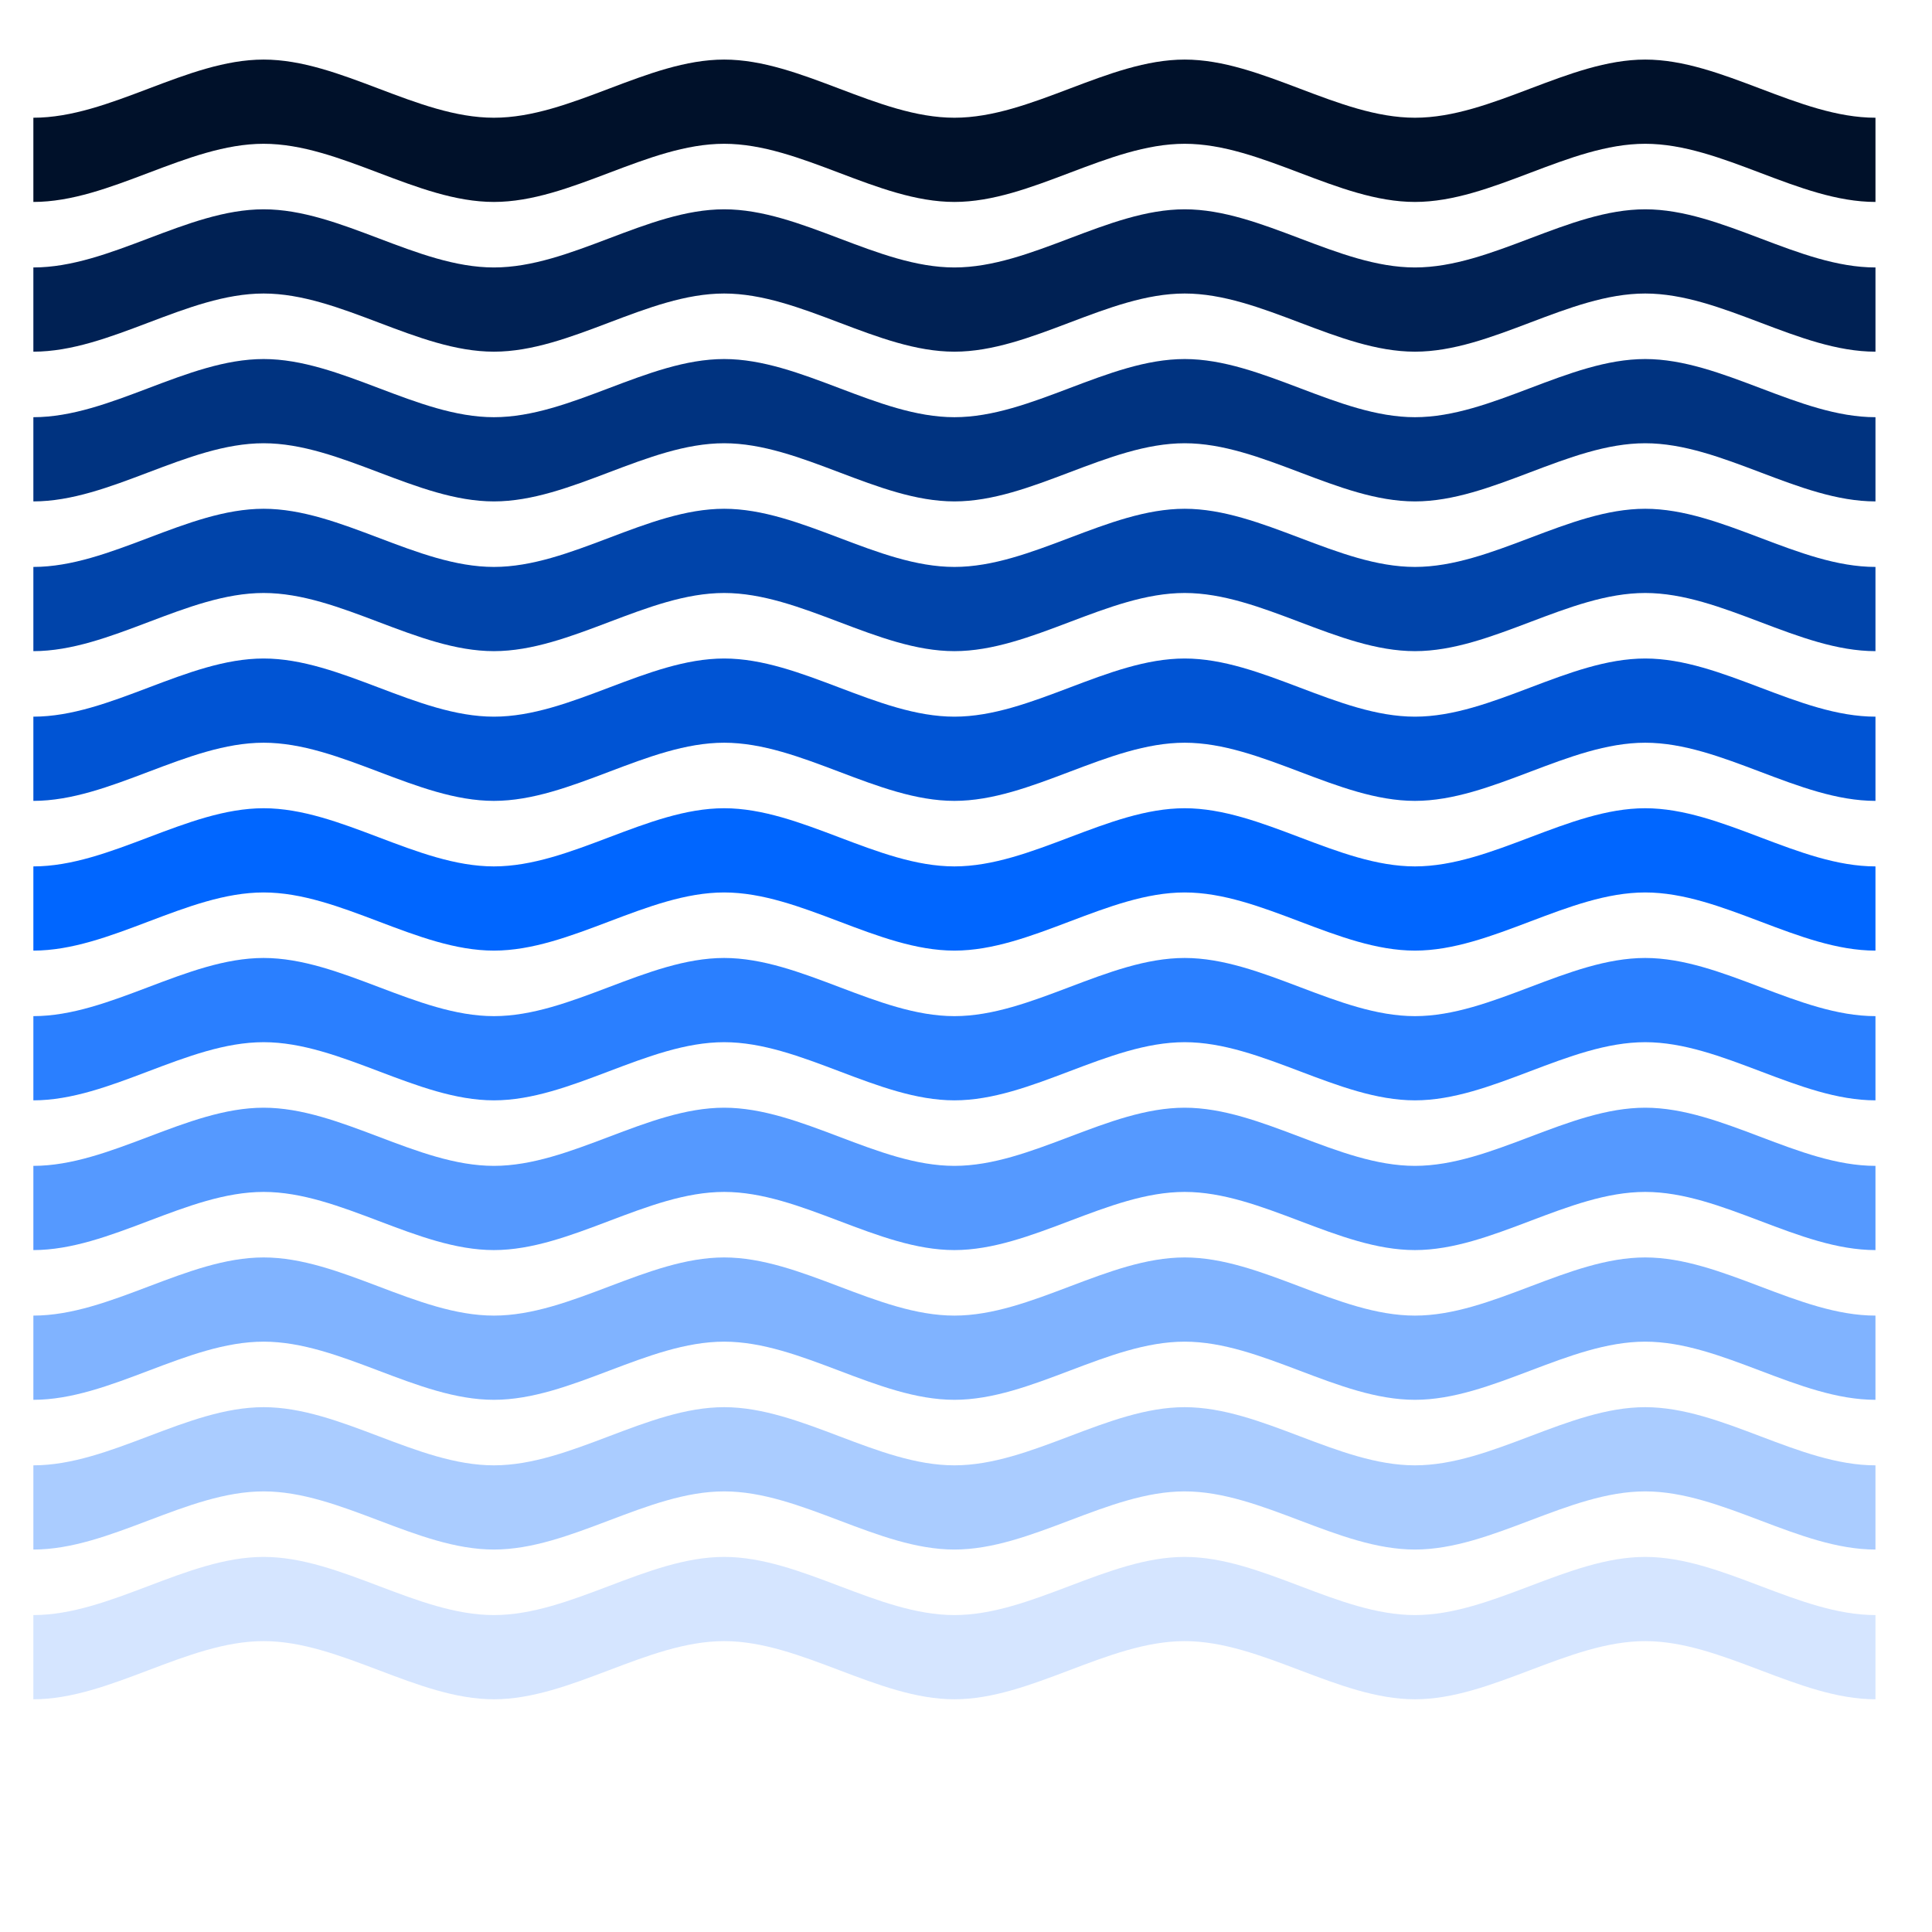
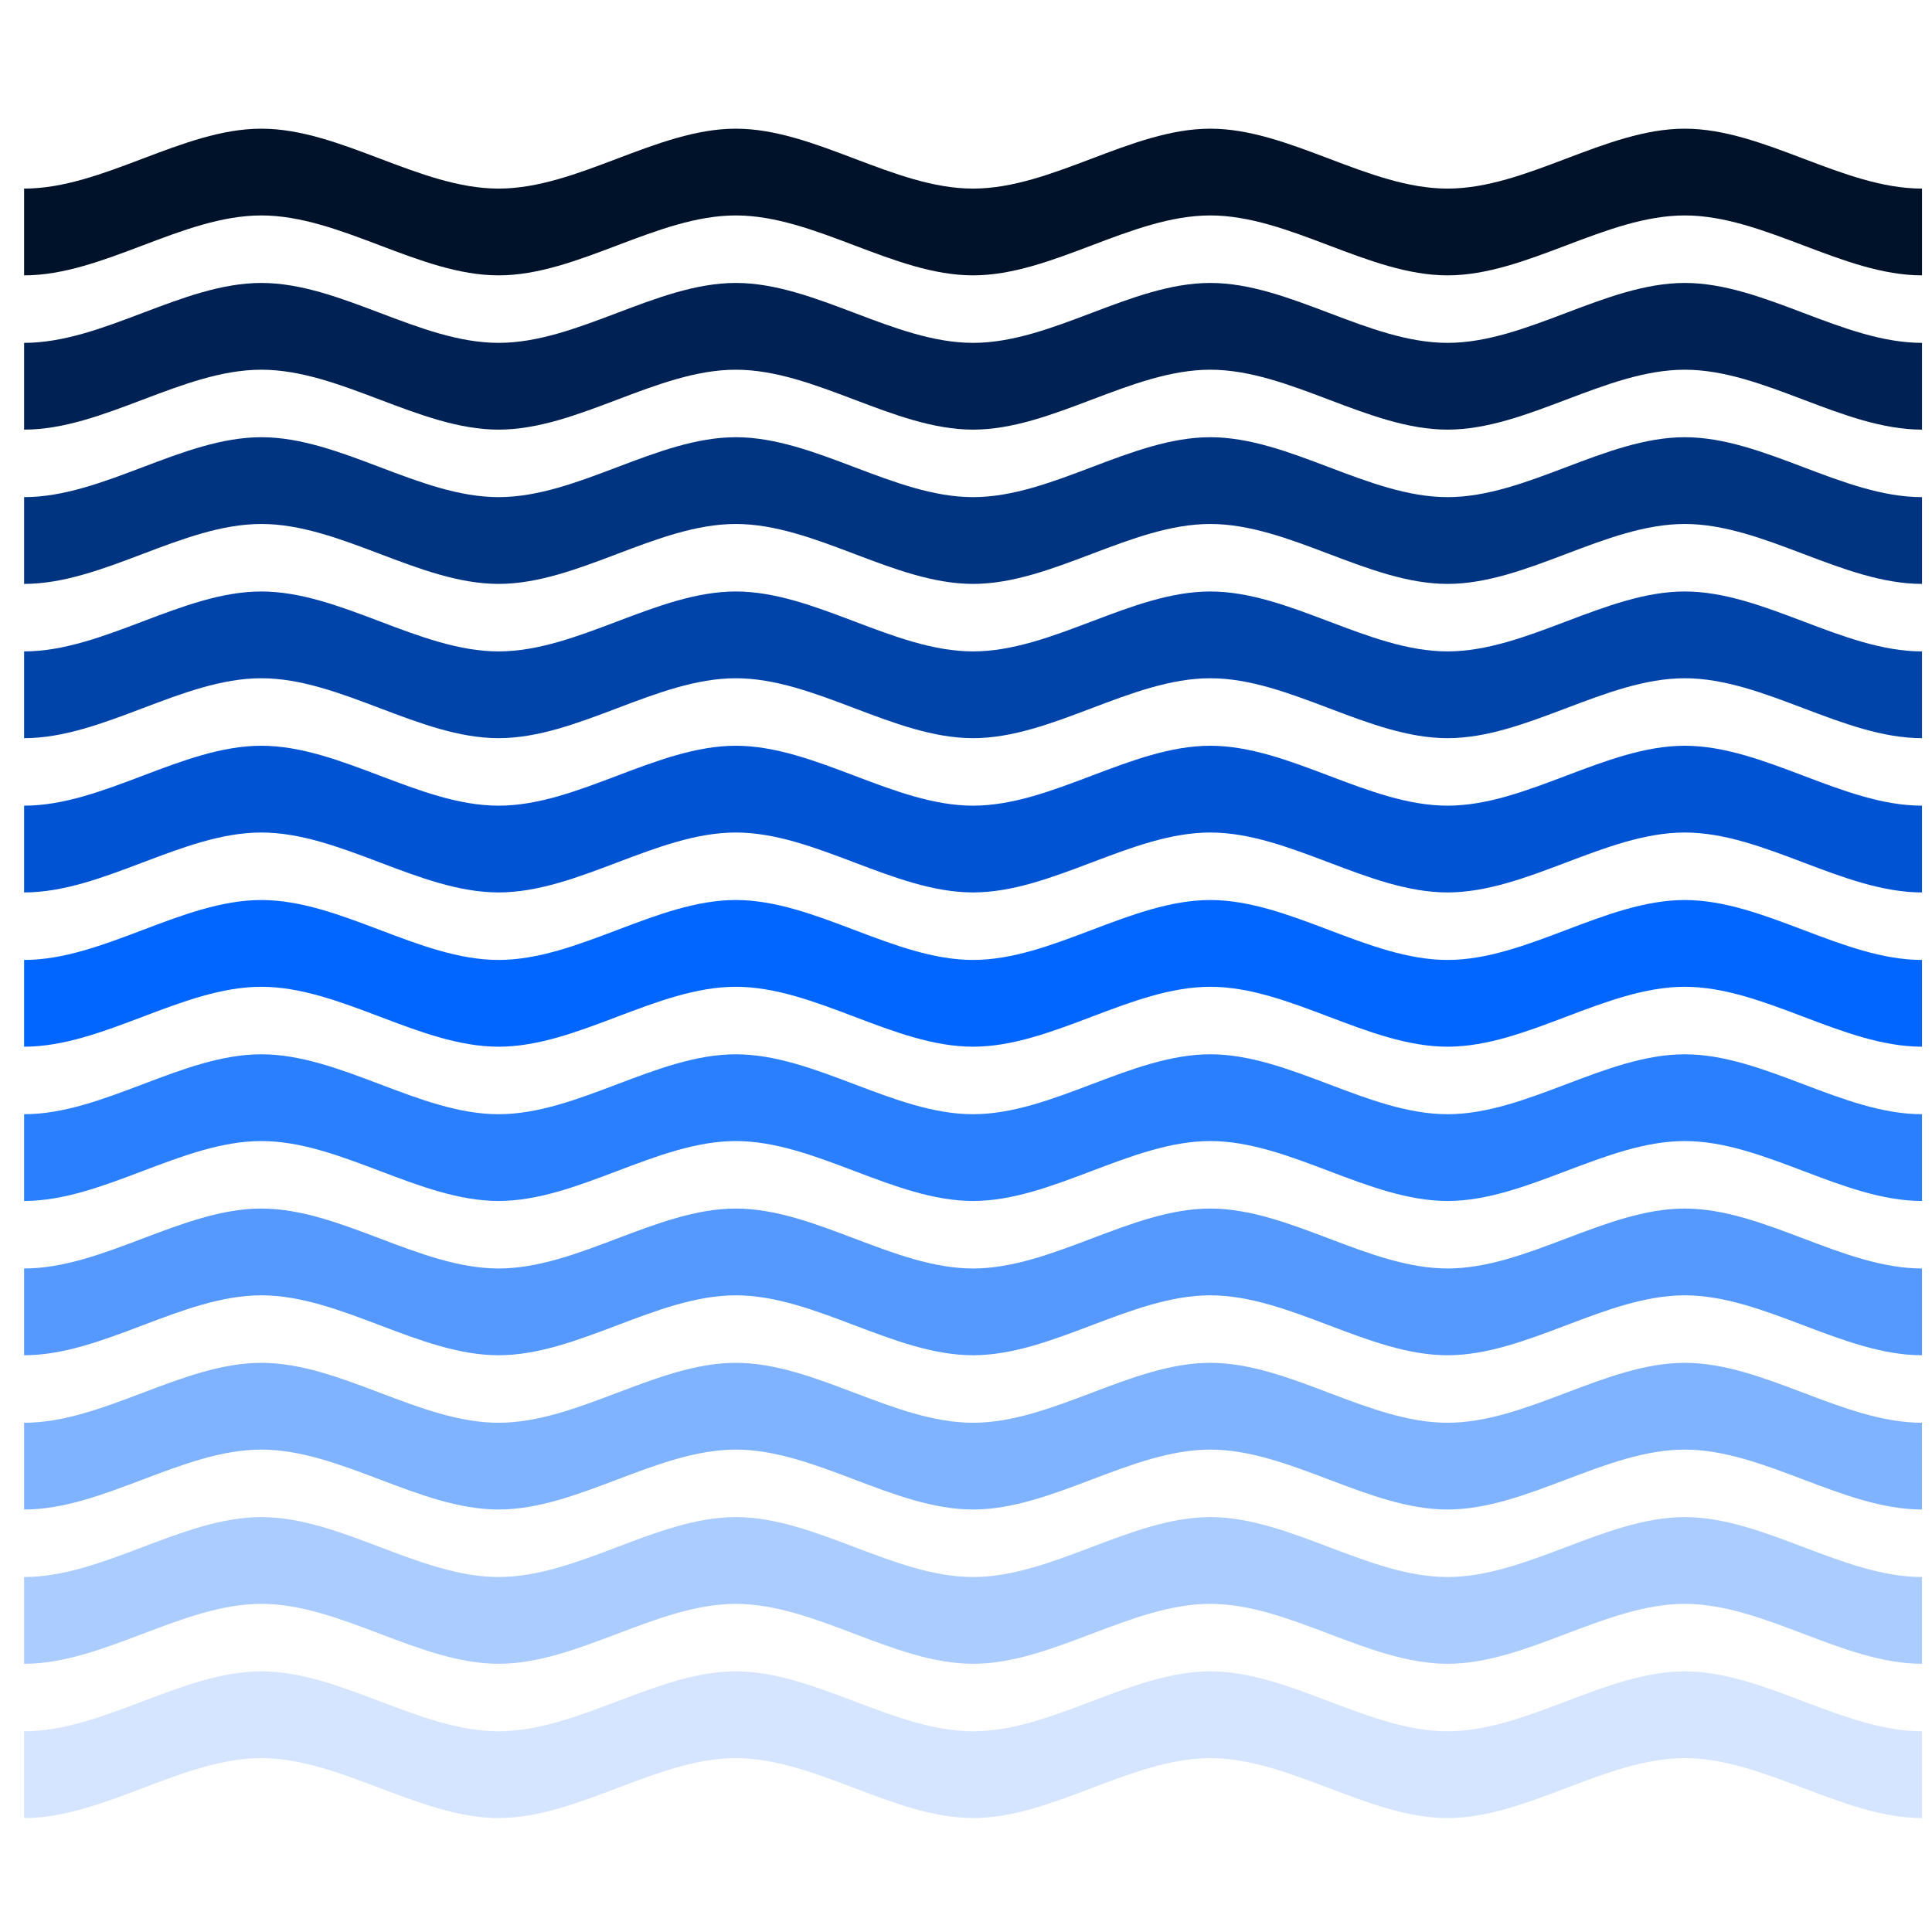
- <svg xmlns="http://www.w3.org/2000/svg" version="1.1" id="svg2" height="531.496" width="531.496">
+ <svg xmlns="http://www.w3.org/2000/svg" version="1.1" id="svg2" height="50" width="50">
  <defs id="defs4" />
-   <g id="layer1" transform="translate(0,-520.8648)">
-     <g id="g3959">
+   <g id="layer1" transform="translate(0,-1002.361)">
+     <g id="g3959" transform="matrix(0.09692352,0,0,0.09692352,-0.2657578,953.6187)">
      <path id="path3889" d="m 9.179,594.445 c 21.115,0 42.23,-16 63.346,-16 2.93e-4,0 5.86e-4,0 8.79e-4,0 21.115,4.5e-4 42.23,16 63.345,16 2.9e-4,0 5.9e-4,0 8.8e-4,0 21.115,-4.5e-4 42.23,-16 63.345,-16 2.9e-4,0 5.9e-4,0 8.8e-4,0 21.115,4.5e-4 42.23,16 63.345,16 2.9e-4,0 5.9e-4,0 8.8e-4,0 21.115,-4.5e-4 42.23,-16 63.345,-16 2.9e-4,0 5.9e-4,0 8.8e-4,0 21.115,4.5e-4 42.23,16 63.345,16 2.9e-4,0 5.9e-4,0 8.8e-4,0 21.115,-4.5e-4 42.23,-16 63.345,-16 2.9e-4,0 5.9e-4,0 8.8e-4,0 21.115,4.5e-4 42.23,16 63.345,16 0,2.1e-4 0,4.2e-4 0,6.4e-4 0,7.722 0,15.444 0,23.166 -2.9e-4,0 -5.9e-4,0 -8.8e-4,0 -21.115,-4.5e-4 -42.23,-16 -63.345,-16 -2.9e-4,0 -5.9e-4,0 -8.8e-4,0 -21.115,4.4e-4 -42.23,16 -63.345,16 -2.9e-4,0 -5.9e-4,0 -8.8e-4,0 -21.115,-4.5e-4 -42.23,-16 -63.345,-16 -2.9e-4,0 -5.9e-4,0 -8.8e-4,0 -21.115,4.4e-4 -42.23,16 -63.345,16 -2.9e-4,0 -5.9e-4,0 -8.8e-4,0 -21.115,-4.5e-4 -42.23,-16 -63.345,-16 -2.9e-4,0 -5.9e-4,0 -8.8e-4,0 -21.115,4.4e-4 -42.23,16 -63.345,16 -2.9e-4,0 -5.9e-4,0 -8.8e-4,0 -21.115,-4.5e-4 -42.23,-16 -63.345,-16 -2.93e-4,0 -5.86e-4,0 -8.79e-4,0 -21.115,4.4e-4 -42.23,16 -63.345,16 0,-2.2e-4 0,-4.3e-4 0,-6.5e-4 0,-7.722 0,-15.444 0,-23.166 0,0 0,0 0,0" style="fill:#002154;fill-opacity:1;stroke:none" />
      <path id="path3891" d="m 9.179,635.637 c 21.115,0 42.23,-16 63.346,-16 2.64e-4,0 5.27e-4,0 7.91e-4,0 21.115,4e-4 42.23,16 63.345,16 2.6e-4,0 5.3e-4,0 7.9e-4,0 21.115,-4e-4 42.23,-16 63.345,-16 2.6e-4,0 5.3e-4,0 7.9e-4,0 21.115,4e-4 42.23,16 63.345,16 2.6e-4,0 5.3e-4,0 7.9e-4,0 21.115,-4e-4 42.23,-16 63.345,-16 2.6e-4,0 5.3e-4,0 7.9e-4,0 21.115,4e-4 42.23,16 63.345,16 2.6e-4,0 5.3e-4,0 7.9e-4,0 21.115,-4e-4 42.23,-16 63.345,-16 2.6e-4,0 5.3e-4,0 7.9e-4,0 21.115,4e-4 42.23,16 63.345,16 0,2e-4 0,3.9e-4 0,5.8e-4 0,7.722 0,15.444 0,23.166 -2.6e-4,0 -5.3e-4,0 -7.9e-4,0 -21.115,-4e-4 -42.23,-16 -63.345,-16 -2.6e-4,0 -5.3e-4,0 -7.9e-4,0 -21.115,4e-4 -42.23,16 -63.345,16 -2.6e-4,0 -5.3e-4,0 -7.9e-4,0 -21.115,-4e-4 -42.23,-16 -63.345,-16 -2.6e-4,0 -5.3e-4,0 -7.9e-4,0 -21.115,4e-4 -42.23,16 -63.345,16 -2.6e-4,0 -5.3e-4,0 -7.9e-4,0 -21.115,-4e-4 -42.23,-16 -63.345,-16 -2.6e-4,0 -5.3e-4,0 -7.9e-4,0 -21.115,4e-4 -42.23,16 -63.345,16 -2.6e-4,0 -5.3e-4,0 -7.9e-4,0 -21.115,-4e-4 -42.23,-16 -63.345,-16 -2.64e-4,0 -5.27e-4,0 -7.91e-4,0 -21.115,4e-4 -42.23,16 -63.345,16 0,-1.9e-4 0,-3.8e-4 0,-5.8e-4 0,-7.722 0,-15.444 0,-23.166 0,0 0,0 0,0" style="fill:#003380;fill-opacity:1;stroke:none" />
      <path id="path3893" d="m 9.179,676.829 c 21.115,0 42.23,-16 63.346,-16 2.34e-4,0 4.69e-4,0 7.03e-4,0 21.115,3.6e-4 42.23,16 63.345,16 2.3e-4,0 4.7e-4,0 7e-4,0 21.115,-3.6e-4 42.23,-16 63.345,-16 2.3e-4,0 4.7e-4,0 7e-4,0 21.115,3.6e-4 42.23,16 63.345,16 2.3e-4,0 4.7e-4,0 7e-4,0 21.115,-3.6e-4 42.23,-16 63.345,-16 2.3e-4,0 4.7e-4,0 7e-4,0 21.115,3.6e-4 42.23,16 63.345,16 2.3e-4,0 4.7e-4,0 7e-4,0 21.115,-3.6e-4 42.23,-16 63.345,-16 2.3e-4,0 4.7e-4,0 7e-4,0 21.115,3.6e-4 42.23,16 63.345,16 0,1.7e-4 0,3.4e-4 0,5.1e-4 0,7.722 0,15.444 0,23.166 -2.3e-4,0 -4.7e-4,0 -7e-4,0 -21.115,-3.6e-4 -42.23,-16 -63.345,-16 -2.3e-4,0 -4.7e-4,0 -7e-4,0 -21.115,3.5e-4 -42.23,16 -63.345,16 -2.3e-4,0 -4.7e-4,0 -7e-4,0 -21.115,-3.6e-4 -42.23,-16 -63.345,-16 -2.3e-4,0 -4.7e-4,0 -7e-4,0 -21.115,3.5e-4 -42.23,16 -63.345,16 -2.3e-4,0 -4.7e-4,0 -7e-4,0 -21.115,-3.6e-4 -42.23,-16 -63.345,-16 -2.3e-4,0 -4.7e-4,0 -7e-4,0 -21.115,3.5e-4 -42.23,16 -63.345,16 -2.3e-4,0 -4.7e-4,0 -7e-4,0 -21.115,-3.6e-4 -42.23,-16 -63.345,-16 -2.34e-4,0 -4.69e-4,0 -7.03e-4,0 -21.115,3.5e-4 -42.23,16 -63.345,16 0,-1.8e-4 0,-3.5e-4 0,-5.2e-4 0,-7.722 0,-15.444 0,-23.166 0,0 0,0 0,0" style="fill:#0044aa;fill-opacity:1;stroke:none" />
      <path id="path3895" d="m 9.179,718.021 c 21.115,0 42.23,-16 63.346,-16 2.05e-4,0 4.1e-4,0 6.15e-4,0 21.115,3.2e-4 42.23,16 63.345,16 2.1e-4,0 4.1e-4,0 6.2e-4,0 21.115,-3.2e-4 42.23,-16 63.345,-16 2.1e-4,0 4.1e-4,0 6.2e-4,0 21.115,3.2e-4 42.23,16 63.345,16 2.1e-4,0 4.1e-4,0 6.2e-4,0 21.115,-3.2e-4 42.23,-16 63.345,-16 2.1e-4,0 4.1e-4,0 6.2e-4,0 21.115,3.2e-4 42.23,16 63.345,16 2.1e-4,0 4.1e-4,0 6.2e-4,0 21.115,-3.2e-4 42.23,-16 63.345,-16 2.1e-4,0 4.1e-4,0 6.2e-4,0 21.115,3.2e-4 42.23,16 63.345,16 0,1.5e-4 0,3e-4 0,4.5e-4 0,7.722 0,15.444 0,23.166 -2.1e-4,0 -4.1e-4,0 -6.2e-4,0 -21.115,-3.1e-4 -42.23,-16 -63.345,-16 -2.1e-4,0 -4.1e-4,0 -6.2e-4,0 -21.115,3.1e-4 -42.23,16 -63.345,16 -2.1e-4,0 -4.1e-4,0 -6.2e-4,0 -21.115,-3.1e-4 -42.23,-16 -63.345,-16 -2.1e-4,0 -4.1e-4,0 -6.2e-4,0 -21.115,3.1e-4 -42.23,16 -63.345,16 -2.1e-4,0 -4.1e-4,0 -6.2e-4,0 -21.115,-3.1e-4 -42.23,-16 -63.345,-16 -2.1e-4,0 -4.1e-4,0 -6.2e-4,0 -21.115,3.1e-4 -42.23,16 -63.345,16 -2.1e-4,0 -4.1e-4,0 -6.2e-4,0 -21.115,-3.1e-4 -42.23,-16 -63.345,-16 -2.05e-4,0 -4.1e-4,0 -6.15e-4,0 -21.115,3.1e-4 -42.23,16 -63.345,16 0,-1.5e-4 0,-3e-4 0,-4.5e-4 0,-7.722 0,-15.444 0,-23.166 0,0 0,0 0,0" style="fill:#0054d4;fill-opacity:1;stroke:none" />
      <path id="path3897" d="m 9.179,759.213 c 21.115,0 42.23,-16 63.346,-16 1.76e-4,0 3.51e-4,0 5.27e-4,0 21.115,2.6e-4 42.23,16 63.345,16 1.8e-4,0 3.5e-4,0 5.3e-4,0 21.115,-2.6e-4 42.23,-16 63.345,-16 1.8e-4,0 3.5e-4,0 5.3e-4,0 21.115,2.6e-4 42.23,16 63.345,16 1.8e-4,0 3.5e-4,0 5.3e-4,0 21.115,-2.6e-4 42.23,-16 63.345,-16 1.8e-4,0 3.5e-4,0 5.3e-4,0 21.115,2.6e-4 42.23,16 63.345,16 1.8e-4,0 3.5e-4,0 5.3e-4,0 21.115,-2.6e-4 42.23,-16 63.345,-16 1.8e-4,0 3.5e-4,0 5.3e-4,0 21.115,2.6e-4 42.23,16 63.345,16 0,1.3e-4 0,2.6e-4 0,3.9e-4 0,7.722 0,15.444 0,23.166 -1.8e-4,0 -3.5e-4,0 -5.3e-4,0 -21.115,-2.7e-4 -42.23,-16 -63.345,-16 -1.8e-4,0 -3.5e-4,0 -5.3e-4,0 -21.115,2.6e-4 -42.23,16 -63.345,16 -1.8e-4,0 -3.5e-4,0 -5.3e-4,0 -21.115,-2.7e-4 -42.23,-16 -63.345,-16 -1.8e-4,0 -3.5e-4,0 -5.3e-4,0 -21.115,2.6e-4 -42.23,16 -63.345,16 -1.8e-4,0 -3.5e-4,0 -5.3e-4,0 -21.115,-2.7e-4 -42.23,-16 -63.345,-16 -1.8e-4,0 -3.5e-4,0 -5.3e-4,0 -21.115,2.6e-4 -42.23,16 -63.345,16 -1.8e-4,0 -3.5e-4,0 -5.3e-4,0 -21.115,-2.7e-4 -42.23,-16 -63.345,-16 -1.76e-4,0 -3.51e-4,0 -5.27e-4,0 -21.115,2.6e-4 -42.23,16 -63.345,16 0,-1.3e-4 0,-2.6e-4 0,-3.9e-4 0,-7.722 0,-15.444 0,-23.166 0,0 0,0 0,0" style="fill:#0066ff;fill-opacity:1;stroke:none" />
      <path id="path3899" d="m 9.179,800.405 c 21.115,0 42.23,-16 63.346,-16 1.46e-4,0 2.93e-4,0 4.39e-4,0 21.115,2.2e-4 42.23,16 63.345,16 1.5e-4,0 2.9e-4,0 4.4e-4,0 21.115,-2.2e-4 42.23,-16 63.345,-16 1.5e-4,0 2.9e-4,0 4.4e-4,0 21.115,2.2e-4 42.23,16 63.345,16 1.5e-4,0 2.9e-4,0 4.4e-4,0 21.115,-2.2e-4 42.23,-16 63.345,-16 1.5e-4,0 2.9e-4,0 4.4e-4,0 21.115,2.2e-4 42.23,16 63.345,16 1.5e-4,0 2.9e-4,0 4.4e-4,0 21.115,-2.2e-4 42.23,-16 63.345,-16 1.5e-4,0 2.9e-4,0 4.4e-4,0 21.115,2.2e-4 42.23,16 63.345,16 0,1.1e-4 0,2.1e-4 0,3.2e-4 0,7.722 0,15.444 0,23.166 -1.5e-4,0 -2.9e-4,0 -4.4e-4,0 -21.115,-2.2e-4 -42.23,-16 -63.345,-16 -1.5e-4,0 -2.9e-4,0 -4.4e-4,0 -21.115,2.2e-4 -42.23,16 -63.345,16 -1.5e-4,0 -2.9e-4,0 -4.4e-4,0 -21.115,-2.2e-4 -42.23,-16 -63.345,-16 -1.5e-4,0 -2.9e-4,0 -4.4e-4,0 -21.115,2.2e-4 -42.23,16 -63.345,16 -1.5e-4,0 -2.9e-4,0 -4.4e-4,0 -21.115,-2.2e-4 -42.23,-16 -63.345,-16 -1.5e-4,0 -2.9e-4,0 -4.4e-4,0 -21.115,2.2e-4 -42.23,16 -63.345,16 -1.5e-4,0 -2.9e-4,0 -4.4e-4,0 -21.115,-2.2e-4 -42.23,-16 -63.345,-16 -1.46e-4,0 -2.93e-4,0 -4.39e-4,0 -21.115,2.2e-4 -42.23,16 -63.345,16 0,-10e-5 0,-2.1e-4 0,-3.2e-4 0,-7.722 0,-15.444 0,-23.166 0,0 0,0 0,0" style="fill:#2a7fff;fill-opacity:1;stroke:none" />
      <path id="path3901" d="m 9.179,841.597 c 21.115,0 42.23,-16 63.346,-16 1.17e-4,0 2.34e-4,0 3.51e-4,0 21.115,1.7e-4 42.23,16 63.345,16 1.2e-4,0 2.3e-4,0 3.5e-4,0 21.115,-1.7e-4 42.23,-16 63.345,-16 1.2e-4,0 2.3e-4,0 3.5e-4,0 21.115,1.7e-4 42.23,16 63.345,16 1.2e-4,0 2.3e-4,0 3.5e-4,0 21.115,-1.7e-4 42.23,-16 63.345,-16 1.2e-4,0 2.3e-4,0 3.5e-4,0 21.115,1.7e-4 42.23,16 63.345,16 1.2e-4,0 2.3e-4,0 3.5e-4,0 21.115,-1.7e-4 42.23,-16 63.345,-16 1.2e-4,0 2.3e-4,0 3.5e-4,0 21.115,1.7e-4 42.23,16 63.345,16 0,9e-5 0,1.8e-4 0,2.6e-4 0,7.722 0,15.444 0,23.166 -1.2e-4,0 -2.3e-4,0 -3.5e-4,0 -21.115,-1.8e-4 -42.23,-16 -63.345,-16 -1.2e-4,0 -2.3e-4,0 -3.5e-4,0 -21.115,1.8e-4 -42.23,16 -63.345,16 -1.2e-4,0 -2.3e-4,0 -3.5e-4,0 -21.115,-1.8e-4 -42.23,-16 -63.345,-16 -1.2e-4,0 -2.3e-4,0 -3.5e-4,0 -21.115,1.8e-4 -42.23,16 -63.345,16 -1.2e-4,0 -2.3e-4,0 -3.5e-4,0 -21.115,-1.8e-4 -42.23,-16 -63.345,-16 -1.2e-4,0 -2.3e-4,0 -3.5e-4,0 -21.115,1.8e-4 -42.23,16 -63.345,16 -1.2e-4,0 -2.3e-4,0 -3.5e-4,0 -21.115,-1.8e-4 -42.23,-16 -63.345,-16 -1.17e-4,0 -2.34e-4,0 -3.51e-4,0 -21.115,1.8e-4 -42.23,16 -63.345,16 0,-9e-5 0,-1.7e-4 0,-2.6e-4 0,-7.722 0,-15.444 0,-23.166 0,0 0,0 0,0" style="fill:#5599ff;fill-opacity:1;stroke:none" />
      <path id="path3903" d="m 9.179,882.789 c 21.115,0 42.23,-16 63.346,-16 8.8e-5,0 1.76e-4,0 2.64e-4,0 21.115,1.3e-4 42.23,16 63.345,16 9e-5,0 1.8e-4,0 2.6e-4,0 21.115,-1.3e-4 42.23,-16 63.345,-16 9e-5,0 1.8e-4,0 2.6e-4,0 21.115,1.3e-4 42.23,16 63.345,16 9e-5,0 1.8e-4,0 2.6e-4,0 21.115,-1.3e-4 42.23,-16 63.345,-16 9e-5,0 1.8e-4,0 2.6e-4,0 21.115,1.3e-4 42.23,16 63.345,16 9e-5,0 1.8e-4,0 2.6e-4,0 21.115,-1.3e-4 42.23,-16 63.345,-16 9e-5,0 1.8e-4,0 2.6e-4,0 21.115,1.3e-4 42.23,16 63.345,16 0,7e-5 0,1.3e-4 0,1.9e-4 0,7.722 0,15.444 0,23.166 -9e-5,0 -1.8e-4,0 -2.6e-4,0 -21.115,-1.3e-4 -42.23,-16 -63.345,-16 -9e-5,0 -1.8e-4,0 -2.6e-4,0 -21.115,1.4e-4 -42.23,16 -63.345,16 -9e-5,0 -1.8e-4,0 -2.6e-4,0 -21.115,-1.3e-4 -42.23,-16 -63.345,-16 -9e-5,0 -1.8e-4,0 -2.6e-4,0 -21.115,1.4e-4 -42.23,16 -63.345,16 -9e-5,0 -1.8e-4,0 -2.6e-4,0 -21.115,-1.3e-4 -42.23,-16 -63.345,-16 -9e-5,0 -1.8e-4,0 -2.6e-4,0 -21.115,1.4e-4 -42.23,16 -63.345,16 -9e-5,0 -1.8e-4,0 -2.6e-4,0 -21.115,-1.3e-4 -42.23,-16 -63.345,-16 -8.8e-5,0 -1.76e-4,0 -2.64e-4,0 -21.115,1.4e-4 -42.23,16 -63.345,16 0,-6e-5 0,-1.2e-4 0,-1.9e-4 0,-7.722 0,-15.444 0,-23.166 0,0 0,0 0,0" style="fill:#80b3ff;fill-opacity:1;stroke:none" />
      <path id="path3905" d="m 9.179,923.981 c 21.115,0 42.23,-16 63.346,-16 5.9e-5,0 1.17e-4,0 1.76e-4,0 21.115,9e-5 42.23,16 63.345,16 6e-5,0 1.2e-4,0 1.8e-4,0 21.115,-9e-5 42.23,-16 63.345,-16 6e-5,0 1.2e-4,0 1.8e-4,0 21.115,9e-5 42.23,16 63.345,16 6e-5,0 1.2e-4,0 1.8e-4,0 21.115,-9e-5 42.23,-16 63.345,-16 6e-5,0 1.2e-4,0 1.8e-4,0 21.115,9e-5 42.23,16 63.345,16 6e-5,0 1.2e-4,0 1.8e-4,0 21.115,-9e-5 42.23,-16 63.345,-16 6e-5,0 1.2e-4,0 1.8e-4,0 21.115,9e-5 42.23,16 63.345,16 0,4e-5 0,8e-5 0,1.3e-4 0,7.722 0,15.444 0,23.166 -6e-5,0 -1.2e-4,0 -1.8e-4,0 -21.115,-9e-5 -42.23,-16 -63.345,-16 -6e-5,0 -1.2e-4,0 -1.8e-4,0 -21.115,9e-5 -42.23,16 -63.345,16 -6e-5,0 -1.2e-4,0 -1.8e-4,0 -21.115,-9e-5 -42.23,-16 -63.345,-16 -6e-5,0 -1.2e-4,0 -1.8e-4,0 -21.115,9e-5 -42.23,16 -63.345,16 -6e-5,0 -1.2e-4,0 -1.8e-4,0 -21.115,-9e-5 -42.23,-16 -63.345,-16 -6e-5,0 -1.2e-4,0 -1.8e-4,0 -21.115,9e-5 -42.23,16 -63.345,16 -6e-5,0 -1.2e-4,0 -1.8e-4,0 -21.115,-9e-5 -42.23,-16 -63.345,-16 -5.9e-5,0 -1.17e-4,0 -1.76e-4,0 -21.115,9e-5 -42.23,16 -63.345,16 0,-4e-5 0,-9e-5 0,-1.3e-4 0,-7.722 0,-15.444 0,-23.166 0,0 0,0 0,0" style="fill:#aaccff;fill-opacity:1;stroke:none" />
      <path id="path3907" d="m 9.179,965.173 c 21.115,0 42.23,-16 63.346,-16 2.9e-5,0 5.9e-5,0 8.8e-5,0 21.115,4e-5 42.23,16 63.346,16 3e-5,0 6e-5,0 9e-5,0 21.115,-4e-5 42.23,-16 63.346,-16 3e-5,0 6e-5,0 9e-5,0 21.115,4e-5 42.23,16 63.346,16 3e-5,0 6e-5,0 9e-5,0 21.115,-4e-5 42.23,-16 63.346,-16 3e-5,0 6e-5,0 9e-5,0 21.115,4e-5 42.23,16 63.346,16 3e-5,0 6e-5,0 9e-5,0 21.115,-4e-5 42.23,-16 63.346,-16 3e-5,0 6e-5,0 9e-5,0 21.115,4e-5 42.23,16 63.346,16 0,3e-5 0,5e-5 0,7e-5 0,7.722 0,15.444 0,23.166 -3e-5,0 -6e-5,0 -9e-5,0 -21.115,-4e-5 -42.23,-16 -63.346,-16 -3e-5,0 -6e-5,0 -9e-5,0 -21.115,5e-5 -42.23,16 -63.346,16 -3e-5,0 -6e-5,0 -9e-5,0 -21.115,-4e-5 -42.23,-16 -63.346,-16 -3e-5,0 -6e-5,0 -9e-5,0 -21.115,5e-5 -42.23,16 -63.346,16 -3e-5,0 -6e-5,0 -9e-5,0 -21.115,-4e-5 -42.23,-16 -63.346,-16 -3e-5,0 -6e-5,0 -9e-5,0 -21.115,5e-5 -42.23,16 -63.346,16 -3e-5,0 -6e-5,0 -9e-5,0 -21.115,-4e-5 -42.23,-16 -63.346,-16 -2.9e-5,0 -5.9e-5,0 -8.8e-5,0 -21.115,5e-5 -42.23,16 -63.346,16 0,-2e-5 0,-4e-5 0,-6e-5 0,-7.722 0,-15.444 0,-23.166 0,0 0,0 0,0" style="fill:#d5e5ff;fill-opacity:1;stroke:none" />
      <path id="path3887" d="m 9.179,553.253 c 21.115,0 42.23,-16 63.346,-16 3.23e-4,0 6.45e-4,0 9.68e-4,0 21.115,4.9e-4 42.23,16 63.345,16 3.2e-4,0 6.4e-4,0 9.7e-4,0 21.115,-4.9e-4 42.23,-16 63.345,-16 3.2e-4,0 6.4e-4,0 9.7e-4,0 21.115,4.9e-4 42.23,16 63.345,16 3.2e-4,0 6.4e-4,0 9.7e-4,0 21.115,-4.9e-4 42.23,-16 63.345,-16 3.2e-4,0 6.4e-4,0 9.7e-4,0 21.115,4.9e-4 42.23,16 63.345,16 3.2e-4,0 6.4e-4,0 9.7e-4,0 21.115,-4.9e-4 42.23,-16 63.345,-16 3.2e-4,0 6.4e-4,0 9.7e-4,0 21.115,4.9e-4 42.23,16 63.345,16 0,2.4e-4 0,4.7e-4 0,7.1e-4 0,7.722 0,15.444 0,23.166 -3.2e-4,0 -6.4e-4,0 -9.7e-4,0 -21.115,-4.9e-4 -42.23,-16 -63.345,-16 -3.2e-4,0 -6.4e-4,0 -9.7e-4,0 -21.115,4.9e-4 -42.23,16 -63.345,16 -3.2e-4,0 -6.4e-4,0 -9.7e-4,0 -21.115,-4.9e-4 -42.23,-16 -63.345,-16 -3.2e-4,0 -6.4e-4,0 -9.7e-4,0 -21.115,4.9e-4 -42.23,16 -63.345,16 -3.2e-4,0 -6.4e-4,0 -9.7e-4,0 -21.115,-4.9e-4 -42.23,-16 -63.345,-16 -3.2e-4,0 -6.4e-4,0 -9.7e-4,0 -21.115,4.9e-4 -42.23,16 -63.345,16 -3.2e-4,0 -6.4e-4,0 -9.7e-4,0 -21.115,-4.9e-4 -42.23,-16 -63.345,-16 -3.21e-4,0 -6.43e-4,0 -9.67e-4,0 -21.115,4.9e-4 -42.23,16 -63.345,16 0,-2.4e-4 0,-4.7e-4 0,-7.1e-4 0,-7.722 0,-15.444 0,-23.166 0,0 0,0 0,0" style="fill:#00112a;fill-opacity:1;stroke:none" />
    </g>
  </g>
</svg>
